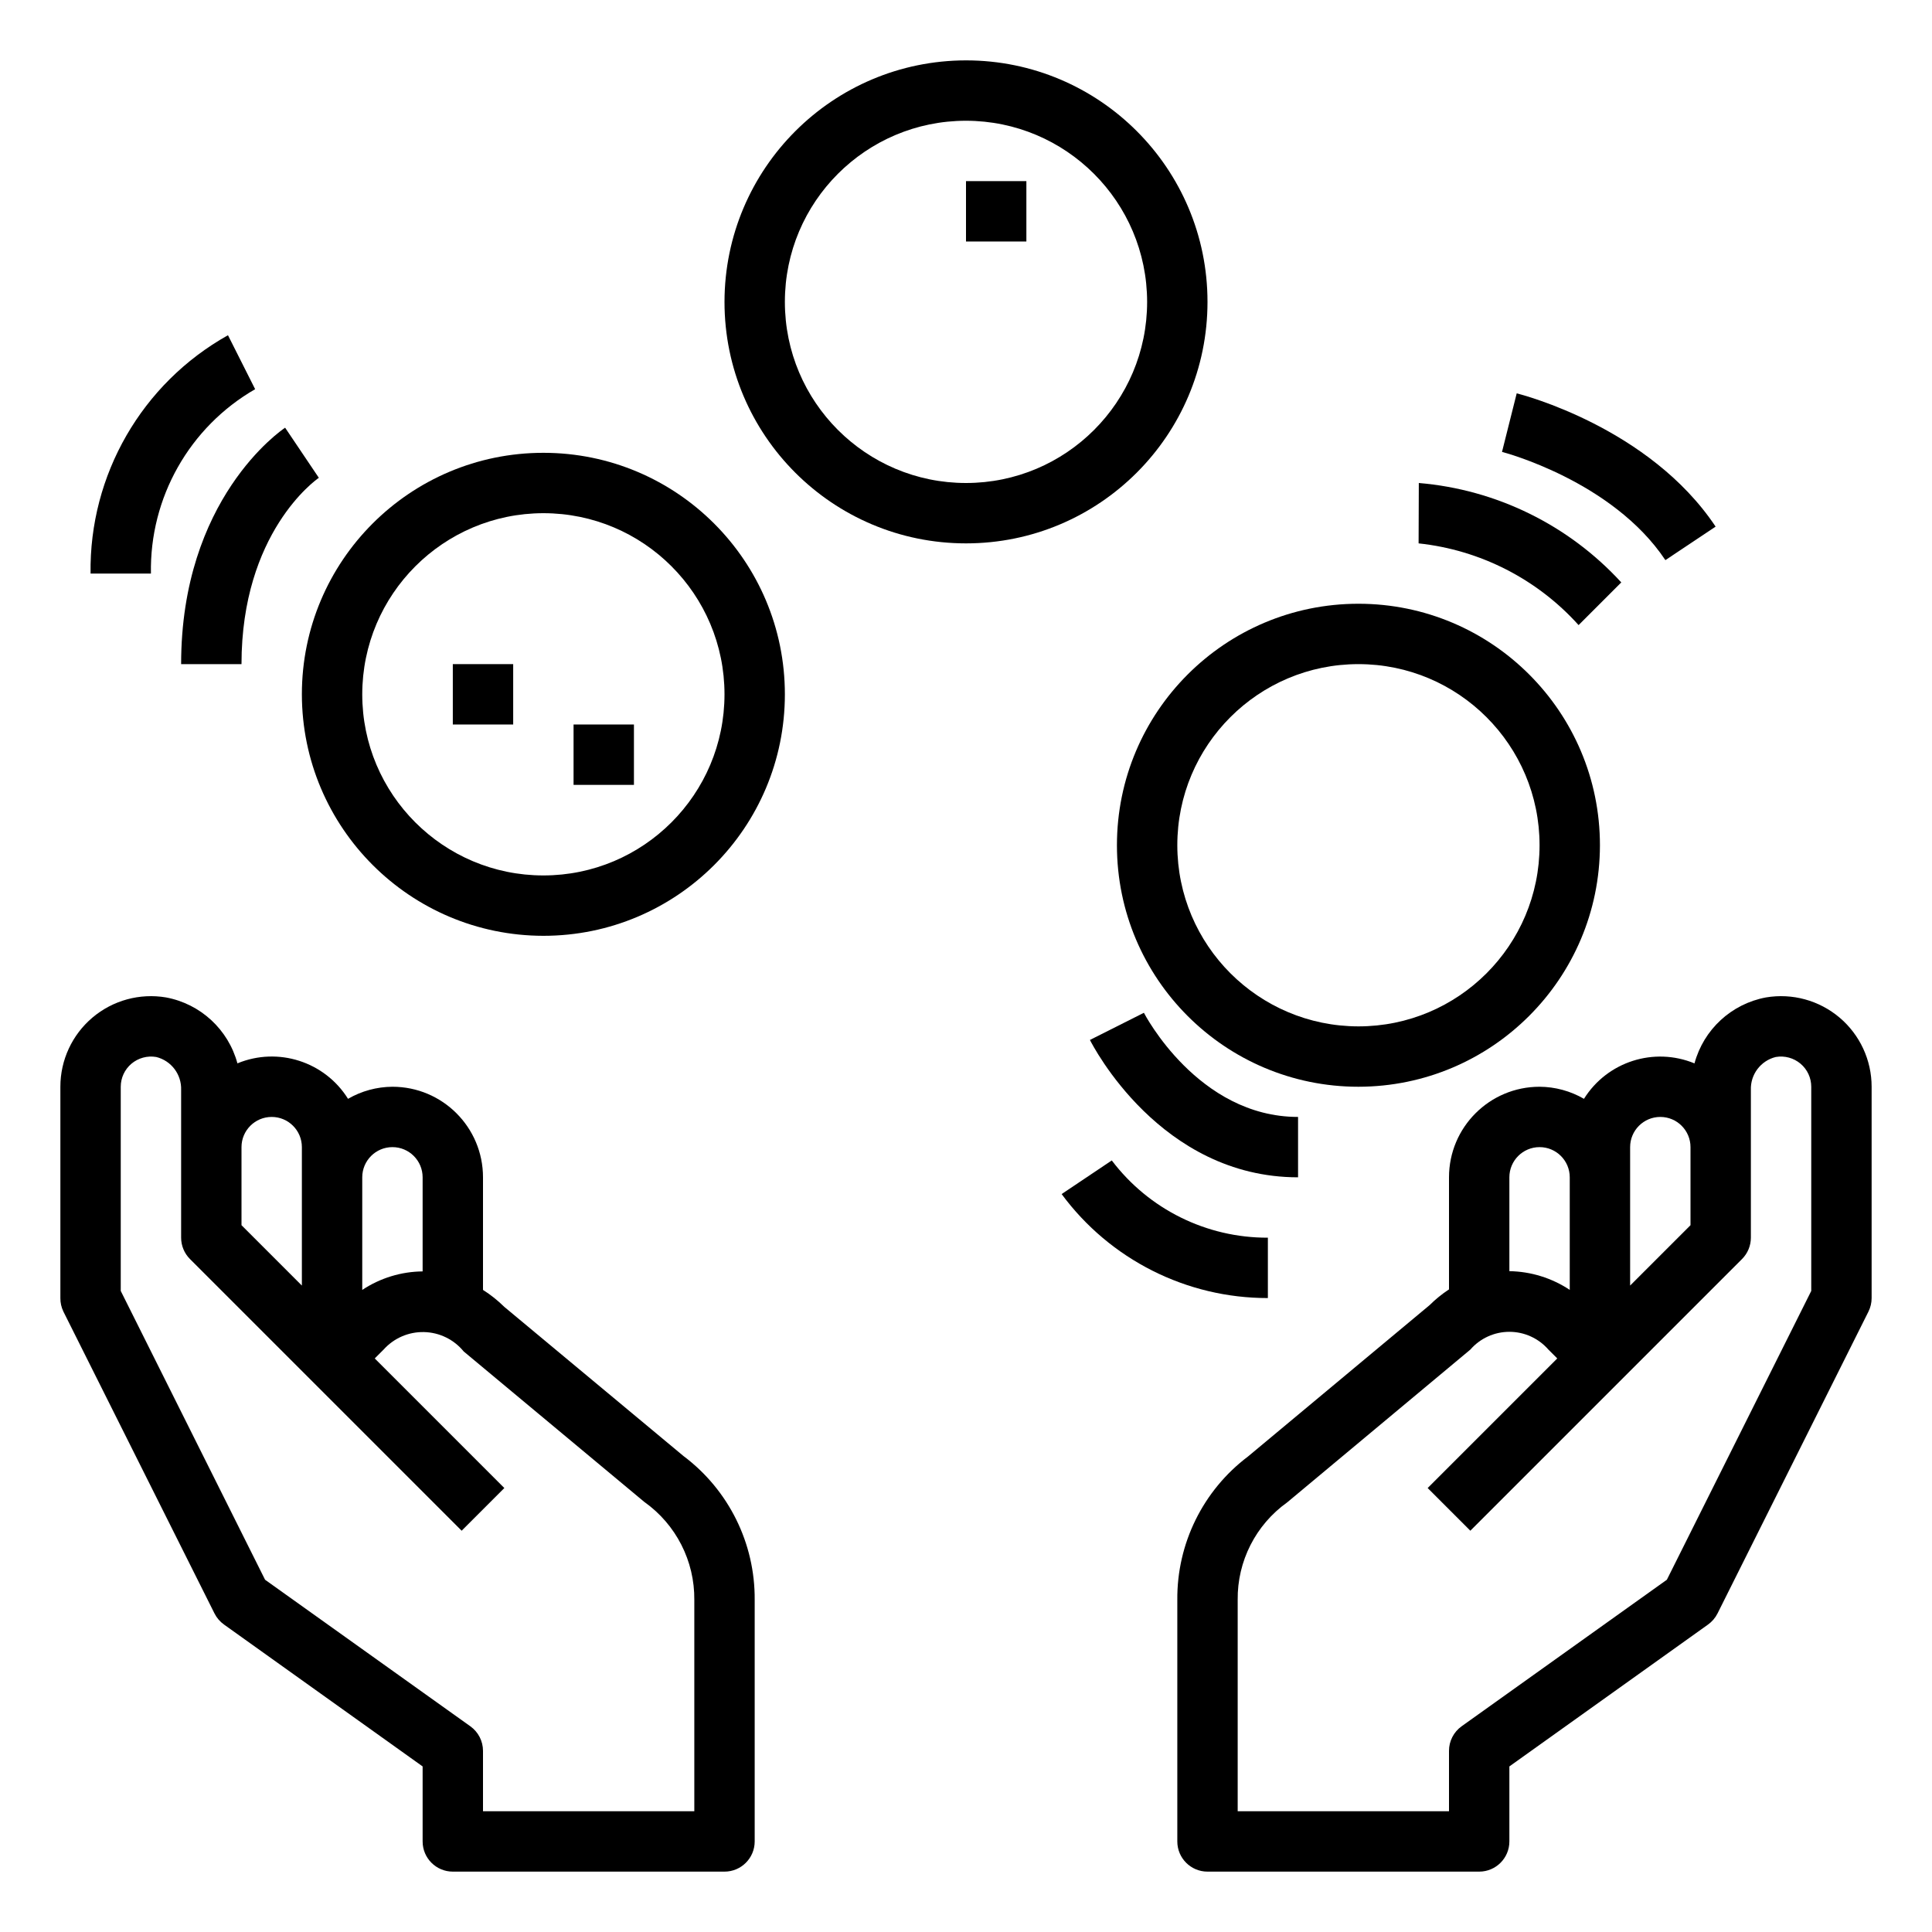
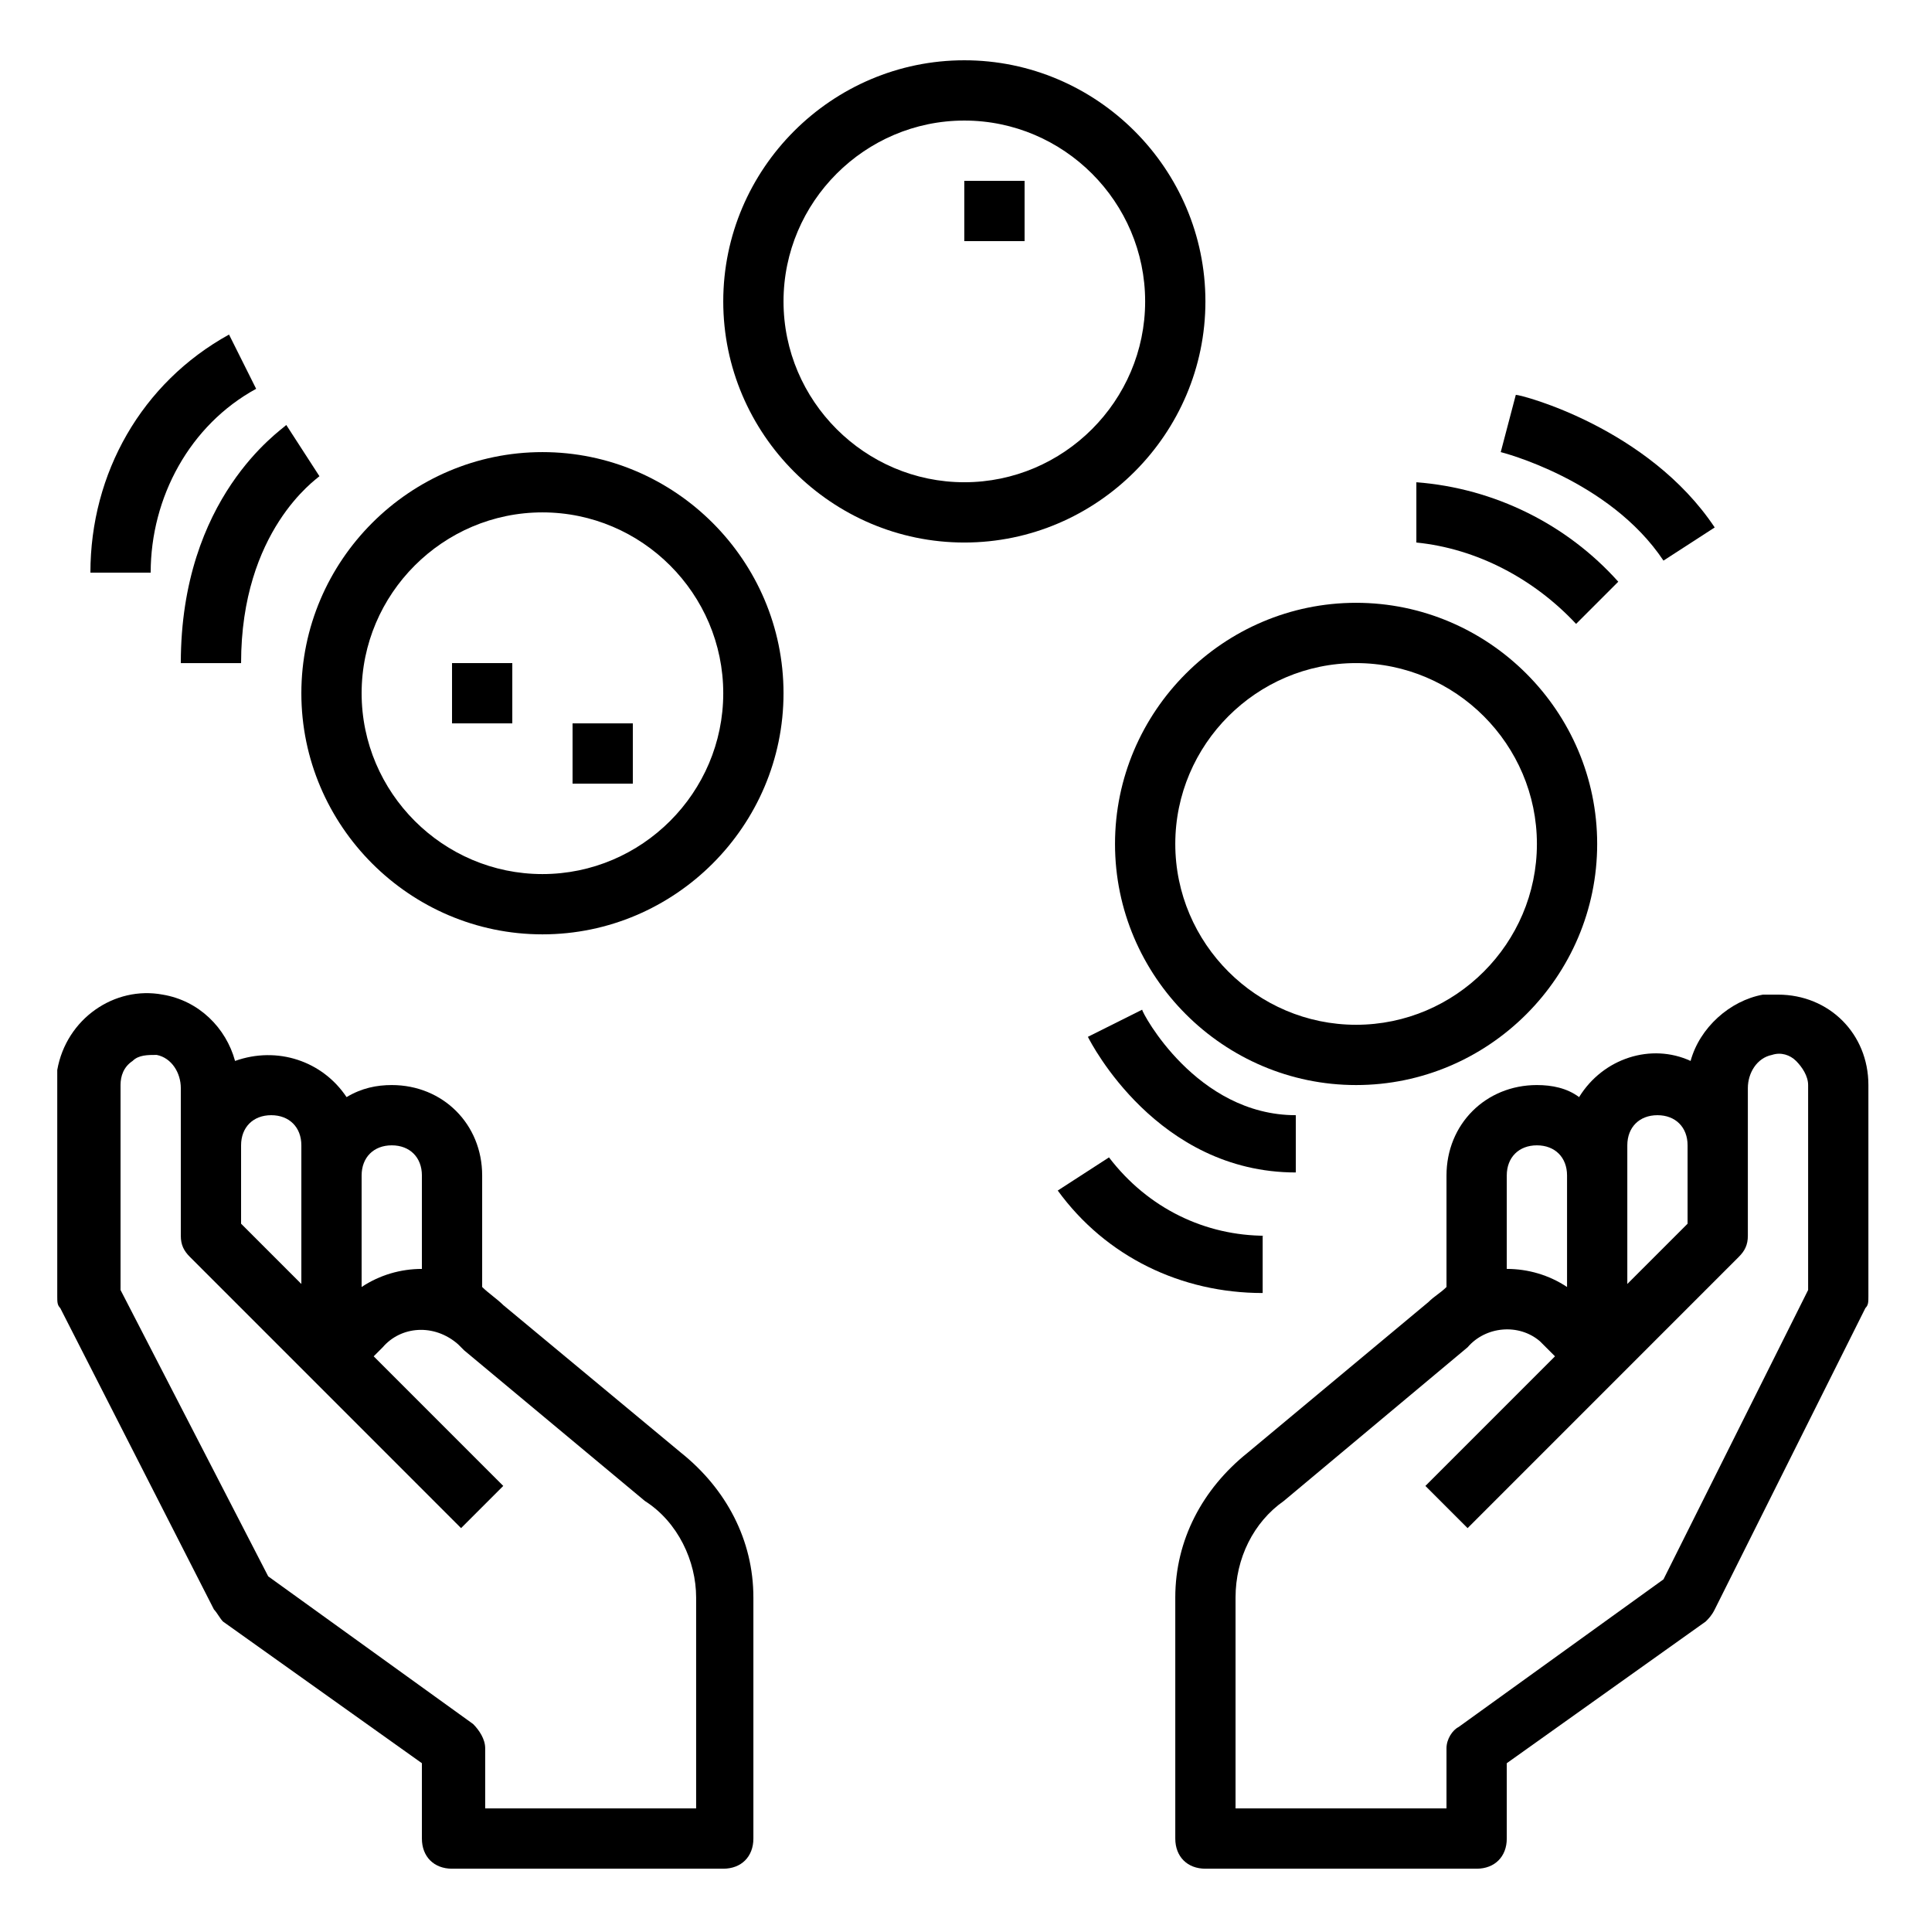
- <svg xmlns="http://www.w3.org/2000/svg" viewBox="0 0 64 64" width="512" height="512">
+ <svg xmlns="http://www.w3.org/2000/svg" version="1.1" id="Layer_1" x="0px" y="0px" viewBox="0 0 63.6 64.1" style="enable-background:new 0 0 63.6 64.1;" xml:space="preserve">
  <g id="outline">
-     <path d="M58.5,33.041a3.025,3.025,0,0,0-2.368,2.185A2.978,2.978,0,0,0,52.471,36.4,2.967,2.967,0,0,0,51,36a3,3,0,0,0-3,3v3.713a4.031,4.031,0,0,0-.64.519l-6.018,5.016A5.885,5.885,0,0,0,39,53v8a1,1,0,0,0,1,1h9a1,1,0,0,0,1-1V58.515l6.581-4.7a1.012,1.012,0,0,0,.314-.367l5-10A1,1,0,0,0,62,43V36a3,3,0,0,0-3.5-2.959ZM54,38a1,1,0,0,1,2,0v2.586l-2,2Zm-4,1a1,1,0,0,1,2,0v3.729a3.72,3.72,0,0,0-2-.62Zm10,3.764-4.783,9.567-6.8,4.855A1,1,0,0,0,48,58v2H41V53a3.912,3.912,0,0,1,1.64-3.232l6.067-5.061a1.714,1.714,0,0,1,2.586,0l.293.293-4.293,4.293,1.414,1.414,9-9A1,1,0,0,0,58,41V36.107a1.085,1.085,0,0,1,.825-1.093,1.009,1.009,0,0,1,.822.224A1,1,0,0,1,60,36Z" />
-     <path d="M7.105,53.447a1.012,1.012,0,0,0,.314.367L14,58.515V61a1,1,0,0,0,1,1h9a1,1,0,0,0,1-1V53a5.9,5.9,0,0,0-2.36-4.768l-5.933-4.939A4.25,4.25,0,0,0,16,42.73V39a3,3,0,0,0-3-3,2.967,2.967,0,0,0-1.471.4,2.978,2.978,0,0,0-3.664-1.175A3.025,3.025,0,0,0,5.5,33.041,3,3,0,0,0,2,36v7a1,1,0,0,0,.1.447ZM12,39a1,1,0,0,1,2,0v3.117a3.682,3.682,0,0,0-2,.613ZM8,38a1,1,0,0,1,2,0v4.586l-2-2ZM4,36a1,1,0,0,1,.353-.762,1.012,1.012,0,0,1,.822-.224A1.085,1.085,0,0,1,6,36.107V41a1,1,0,0,0,.293.707l9,9,1.414-1.414L12.414,45l.293-.293a1.746,1.746,0,0,1,2.653.061l5.982,4.984A3.932,3.932,0,0,1,23,53v7H16V58a1,1,0,0,0-.419-.814l-6.8-4.855L4,42.764Z" />
-     <path d="M18,31a8,8,0,1,0-8-8A8.009,8.009,0,0,0,18,31Zm0-14a6,6,0,1,1-6,6A6.006,6.006,0,0,1,18,17Z" />
-     <path d="M24,10a8,8,0,1,0,8-8A8.009,8.009,0,0,0,24,10Zm14,0a6,6,0,1,1-6-6A6.006,6.006,0,0,1,38,10Z" />
-     <path d="M53,28a8,8,0,1,0-8,8A8.009,8.009,0,0,0,53,28ZM39,28a6,6,0,1,1,6,6A6.006,6.006,0,0,1,39,28Z" />
-     <path d="M6,22H8c0-4.353,2.457-6.1,2.562-6.172l-1.117-1.66C9.305,14.262,6,16.528,6,22Z" />
-     <path d="M8.452,12.892l-.9-1.787A8.9,8.9,0,0,0,3,19H5A6.9,6.9,0,0,1,8.452,12.892Z" />
-     <path d="M43,37c-3.316,0-5.089-3.416-5.107-3.45l-1.788.9C36.2,34.633,38.435,39,43,39Z" />
-     <path d="M42,41a6.456,6.456,0,0,1-5.171-2.559l-1.661,1.114A8.479,8.479,0,0,0,42,43Z" />
-     <path d="M47,16l-.007,2a8.32,8.32,0,0,1,5.3,2.707l1.414-1.414A10.261,10.261,0,0,0,47,16Z" />
-     <path d="M55.168,18.555l1.664-1.11c-2.189-3.283-6.411-4.37-6.589-4.415l-.487,1.94C49.792,14.979,53.414,15.924,55.168,18.555Z" />
+     <path d="M58.5,33c-1.1,0.2-2.1,1.1-2.4,2.2c-1.3-0.6-2.9-0.1-3.7,1.2C52,36.1,51.5,36,51,36c-1.7,0-3,1.3-3,3v3.7   c-0.2,0.2-0.4,0.3-0.6,0.5l-6,5C39.9,49.4,39,51.1,39,53v8c0,0.6,0.4,1,1,1h9c0.6,0,1-0.4,1-1v-2.5l6.6-4.7   c0.1-0.1,0.2-0.2,0.3-0.4l5-10C62,43.3,62,43.2,62,43v-7c0-1.7-1.3-3-3-3C58.8,33,58.7,33,58.5,33z M54,38c0-0.6,0.4-1,1-1   s1,0.4,1,1v2.6l-2,2V38z M50,39c0-0.6,0.4-1,1-1s1,0.4,1,1v3.7c-0.6-0.4-1.3-0.6-2-0.6V39z M60,42.8l-4.8,9.6l-6.8,4.9   C48.2,57.4,48,57.7,48,58v2h-7v-7c0-1.3,0.6-2.5,1.6-3.2l6.1-5.1c0.6-0.7,1.7-0.8,2.4-0.2c0.1,0.1,0.1,0.1,0.2,0.2l0.3,0.3   l-4.3,4.3l1.4,1.4l9-9c0.2-0.2,0.3-0.4,0.3-0.7v-4.9c0-0.5,0.3-1,0.8-1.1c0.3-0.1,0.6,0,0.8,0.2c0.2,0.2,0.4,0.5,0.4,0.8V42.8z" />
+     <path d="M7.1,53.4c0.1,0.1,0.2,0.3,0.3,0.4l6.6,4.7V61c0,0.6,0.4,1,1,1h9c0.6,0,1-0.4,1-1v-8c0-1.9-0.9-3.6-2.4-4.8l-5.9-4.9   c-0.2-0.2-0.5-0.4-0.7-0.6V39c0-1.7-1.3-3-3-3c-0.5,0-1,0.1-1.5,0.4c-0.8-1.2-2.3-1.7-3.7-1.2c-0.3-1.1-1.2-2-2.4-2.2   c-1.6-0.3-3.2,0.8-3.5,2.5c0,0.2,0,0.3,0,0.5v7c0,0.2,0,0.3,0.1,0.4L7.1,53.4z M12,39c0-0.6,0.4-1,1-1s1,0.4,1,1v3.1   c-0.7,0-1.4,0.2-2,0.6V39z M8,38c0-0.6,0.4-1,1-1s1,0.4,1,1v4.6l-2-2V38z M4,36c0-0.3,0.1-0.6,0.4-0.8C4.6,35,4.9,35,5.2,35   C5.7,35.1,6,35.6,6,36.1V41c0,0.3,0.1,0.5,0.3,0.7l9,9l1.4-1.4L12.4,45l0.3-0.3c0.6-0.7,1.7-0.8,2.5-0.1c0.1,0.1,0.1,0.1,0.2,0.2   l6,5c1.1,0.7,1.7,2,1.7,3.2v7h-7v-2c0-0.3-0.2-0.6-0.4-0.8l-6.8-4.9L4,42.8V36z" />
+     <path d="M18,31c4.4,0,8-3.6,8-8s-3.6-8-8-8s-8,3.6-8,8C10,27.4,13.6,31,18,31z M18,17c3.3,0,6,2.7,6,6s-2.7,6-6,6s-6-2.7-6-6   C12,19.7,14.7,17,18,17z" />
+     <path d="M24,10c0,4.4,3.6,8,8,8s8-3.6,8-8s-3.6-8-8-8C27.6,2,24,5.6,24,10z M38,10c0,3.3-2.7,6-6,6s-6-2.7-6-6s2.7-6,6-6   C35.3,4,38,6.7,38,10z" />
+     <path d="M53,28c0-4.4-3.6-8-8-8s-8,3.6-8,8s3.6,8,8,8C49.4,36,53,32.4,53,28z M39,28c0-3.3,2.7-6,6-6s6,2.7,6,6s-2.7,6-6,6   C41.7,34,39,31.3,39,28z" />
+     <path d="M6,22h2c0-4.4,2.5-6.1,2.6-6.2l-1.1-1.7C9.3,14.3,6,16.5,6,22z" />
+     <path d="M8.5,12.9l-0.9-1.8C4.7,12.7,3,15.7,3,19h2C5,16.5,6.3,14.1,8.5,12.9z" />
+     <path d="M43,37c-3.3,0-5.1-3.4-5.1-3.5l-1.8,0.9c0.1,0.2,2.3,4.5,6.9,4.5V37z" />
+     <path d="M42,41c-2,0-3.9-0.9-5.2-2.6l-1.7,1.1c1.6,2.2,4.1,3.4,6.8,3.4V41z" />
+     <path d="M47,16l0,2c2,0.2,3.9,1.2,5.3,2.7l1.4-1.4C52,17.4,49.6,16.2,47,16z" />
+     <path d="M55.2,18.6l1.7-1.1c-2.2-3.3-6.4-4.4-6.6-4.4L49.8,15C49.8,15,53.4,15.9,55.2,18.6z" />
    <rect x="19" y="24" width="2" height="2" />
    <rect x="15" y="22" width="2" height="2" />
    <rect x="32" y="6" width="2" height="2" />
  </g>
</svg>
